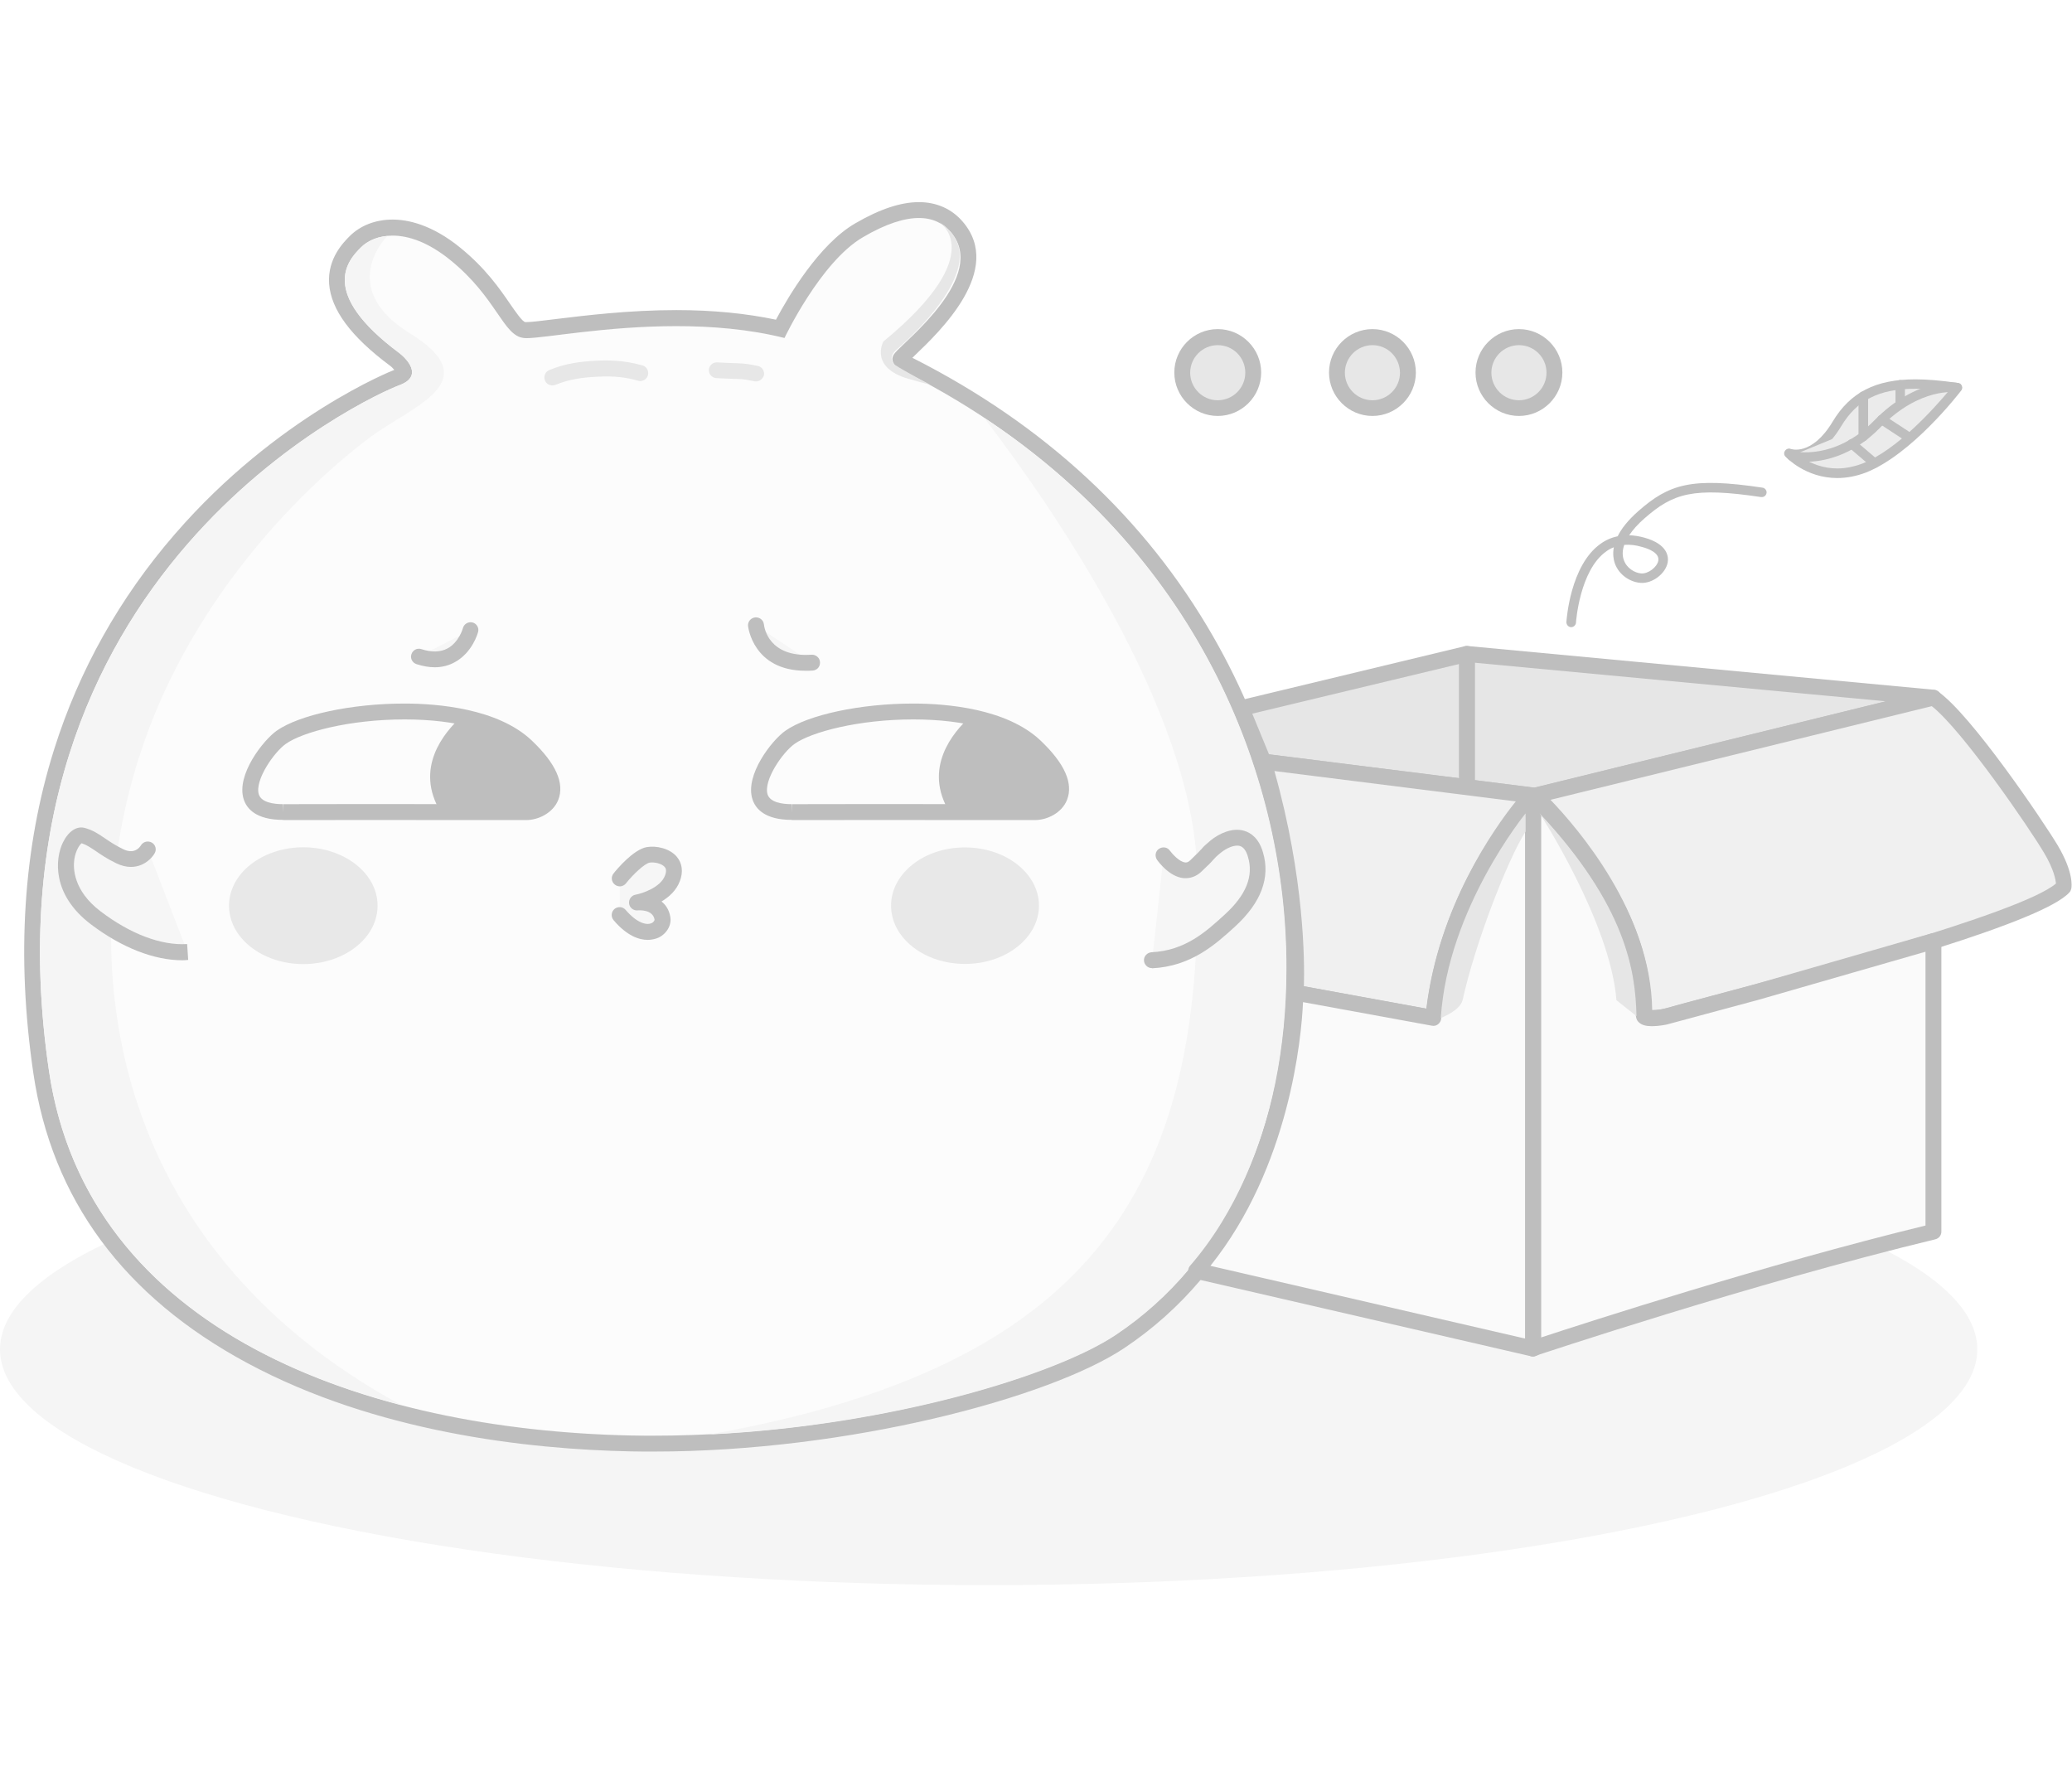
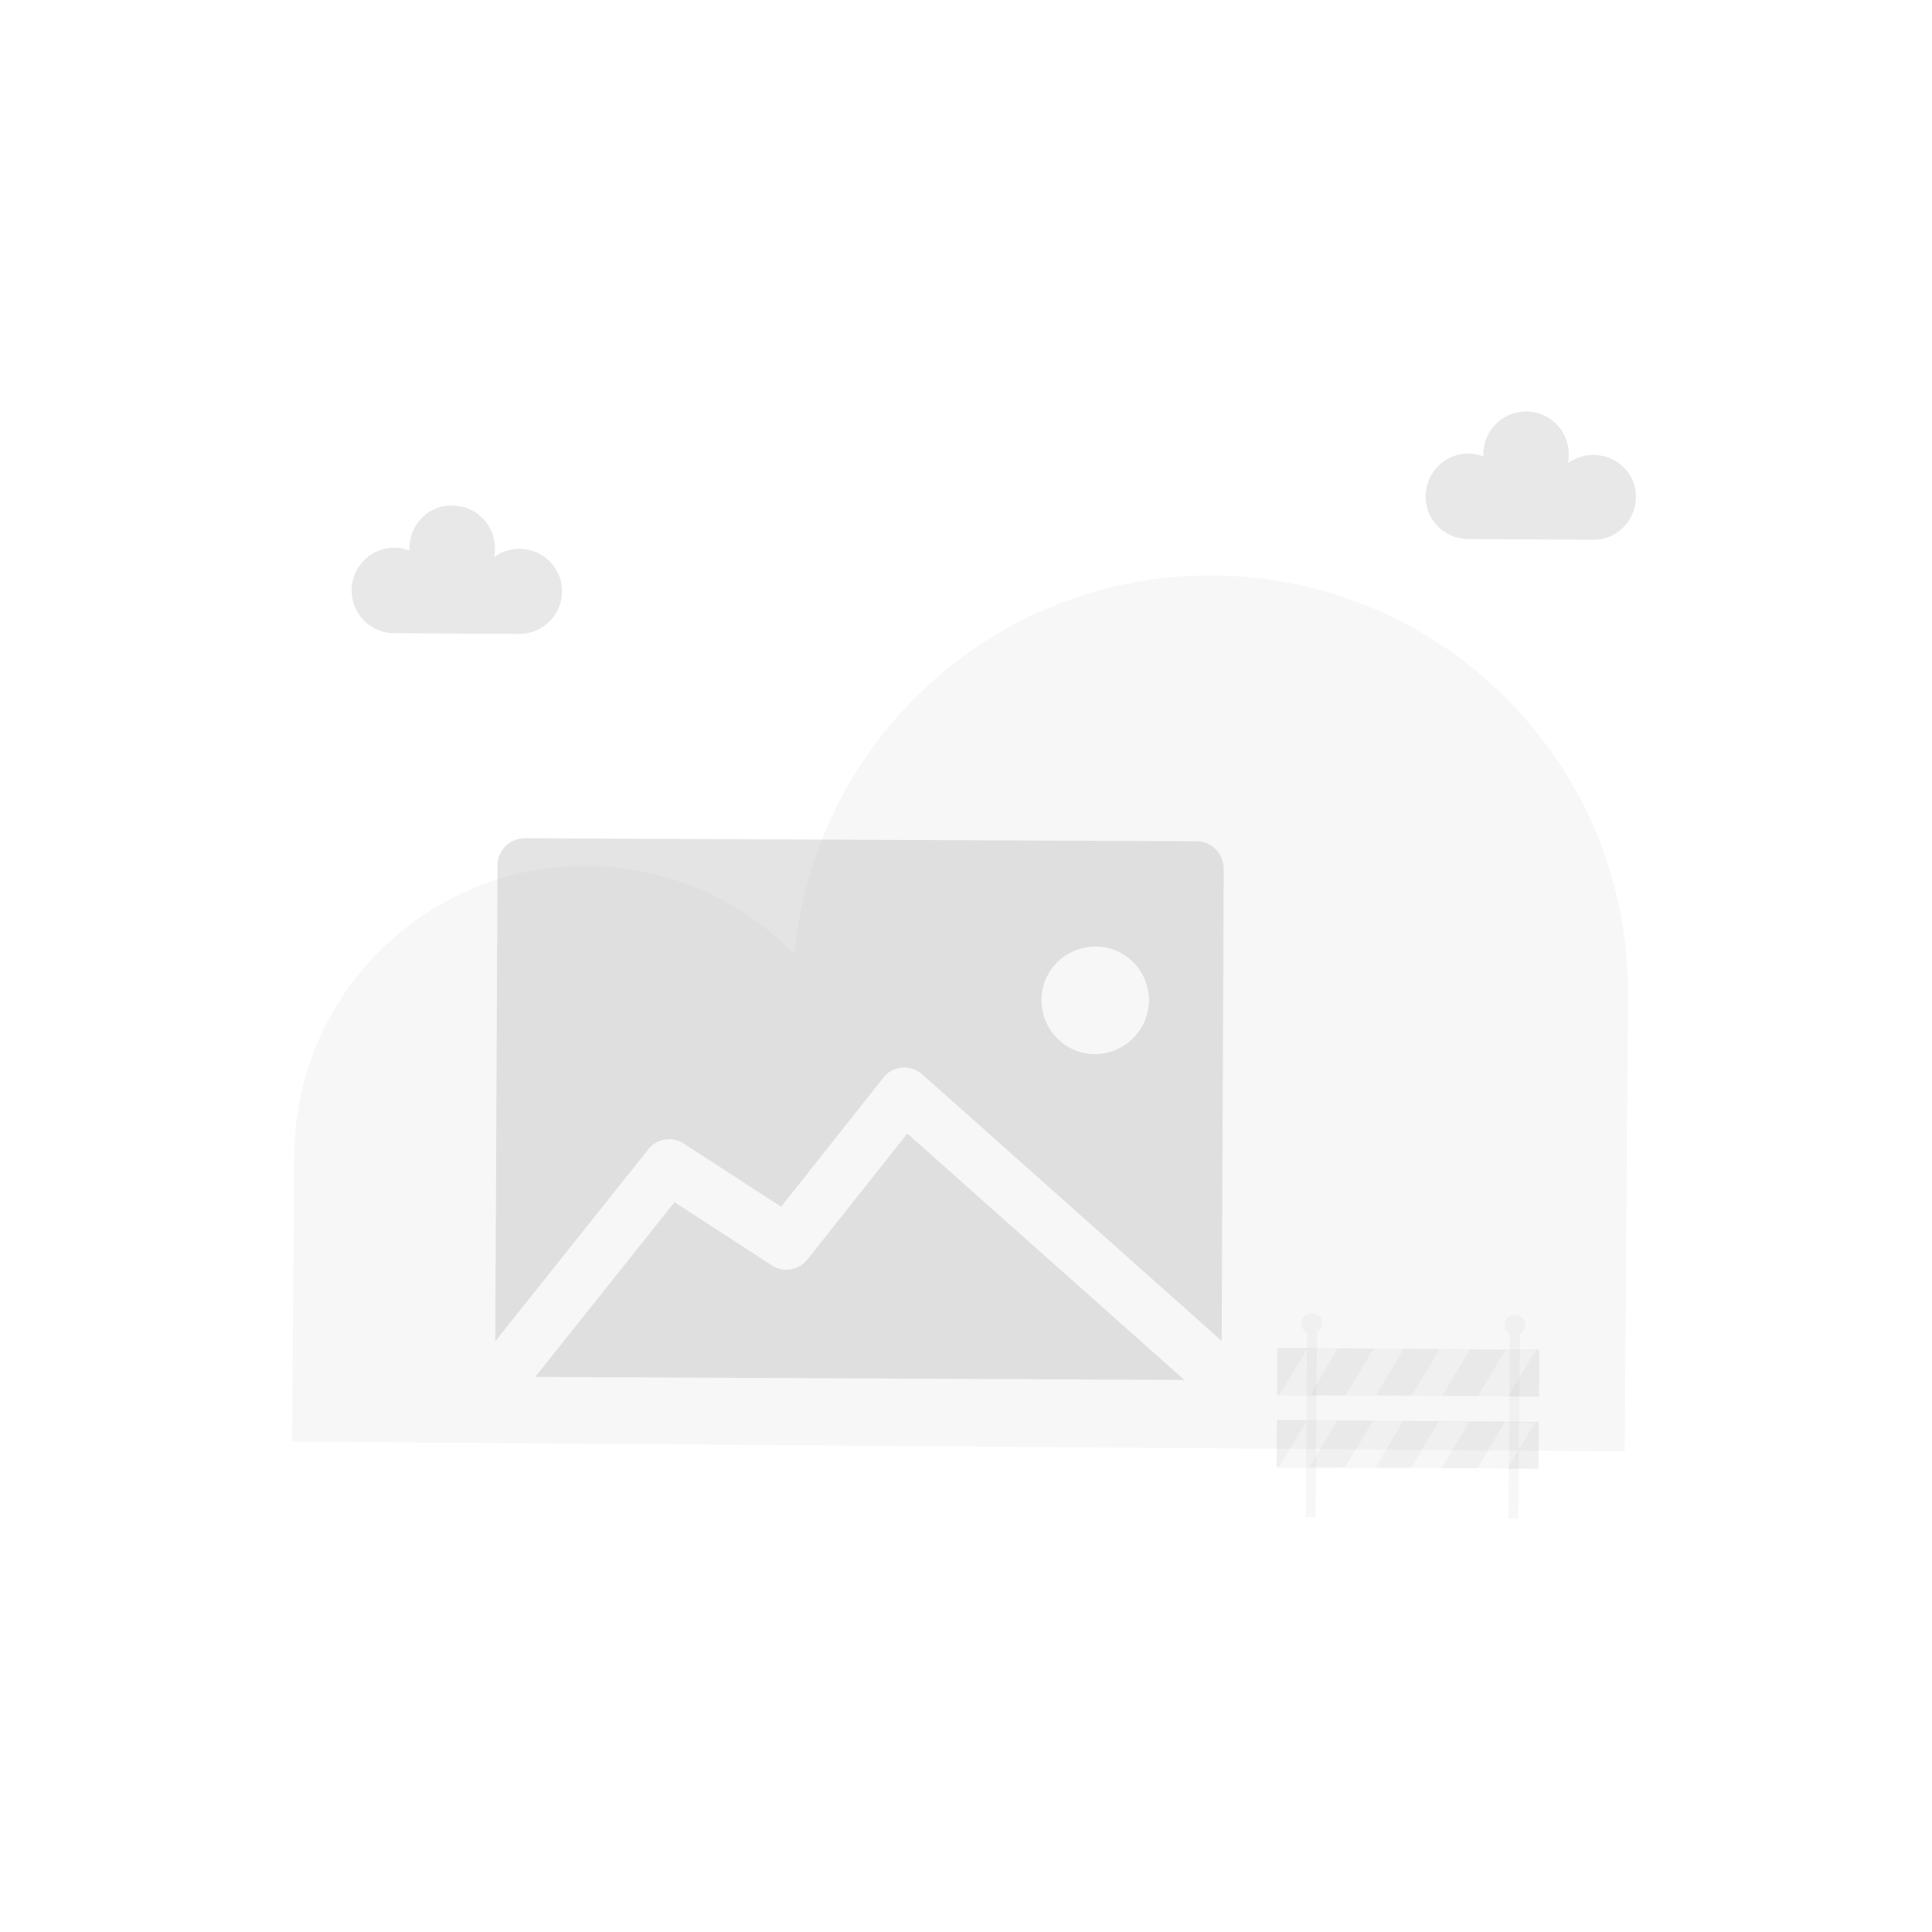
- <svg xmlns="http://www.w3.org/2000/svg" t="1702468862979" class="icon" viewBox="0 0 1188 1024" version="1.1" p-id="2212" width="232.031" height="200">
-   <path d="M0 773.7c0 48.3 108 92.9 283.4 117.1 175.4 24.1 391.5 24.1 566.9 0 175.4-24.2 283.4-68.8 283.4-117.1s-108-92.9-283.4-117.1c-175.4-24.1-391.5-24.1-566.9 0C108 680.8 0 725.4 0 773.7z m0 0" fill="#F5F5F5" p-id="2213" />
-   <path d="M494.8 136c26.3-15.3 41.5-13 50.2-3 21.8 25.2-26.5 62.6-32 69.4-5.5 6.8 6.6 11.2 6.6 11.2 157.8 80.1 217.7 222 217.7 341.2 0 92.6-34.6 168.3-97.8 210.5-39.1 26.1-156.1 60.2-277.5 57.7-152.4-3.1-311.9-59.2-334-209-42-286 186.4-387.8 200.9-393.1 14.5-5.3 3.7-15.7 0-18.5-46.7-34.8-29.1-53.4-22-60.5 8.2-8.2 27.2-12.3 51.3 7.3 26.6 21.6 30.1 43.3 42 44.6 11.9 1.3 85.8-16 149.5 0 0.1 0 20.7-43.6 45.1-57.8z m0 0" fill="#FCFCFC" p-id="2214" />
-   <path d="M526.9 125c8 0 13.9 3.1 18.2 8 21.8 25.2-26.5 62.6-32 69.4-5.5 6.8 6.6 11.2 6.6 11.2 157.8 80.1 217.7 222 217.7 341.2 0 92.6-34.6 168.3-97.8 210.5-37.8 25.2-148 57.9-264.9 57.9-4.2 0-8.4 0-12.6-0.1-152.4-3.1-311.9-59.2-334-209C-14 328 214.4 226.2 228.9 220.9c14.5-5.3 3.7-15.7 0-18.5-46.7-34.8-29.1-53.4-22-60.5 3.8-3.9 10.1-6.8 18.2-6.8 9.1 0 20.4 3.7 33.2 14.1 26.6 21.6 30.1 43.3 42 44.6 0.4 0 0.9 0.1 1.5 0.1 10.5 0 45.6-6.9 86-6.9 20.1 0 41.6 1.7 62 6.8 0 0 20.6-43.6 45-57.8 13.3-7.8 23.8-11 32.1-11m0-9.1c-10.5 0-22.5 4-36.6 12.2-20.8 12.1-38.3 41.9-45.4 55.2-17.1-3.6-36.2-5.5-57.1-5.5-27.3 0-52.3 3.1-68.8 5.1-7.6 0.9-14.2 1.8-17.2 1.8h-0.6c-1.7-0.2-5.7-6.1-8.7-10.4-5.9-8.6-14-20.4-28.5-32.2-16.4-13.4-30.2-16.2-38.9-16.2-9.8 0-18.5 3.4-24.6 9.5-3.5 3.5-12.8 12.8-11.8 27.3 1.1 14.9 12.5 30.3 34.8 46.9 1 0.7 1.9 1.7 2.6 2.5-0.1 0-0.2 0.1-0.3 0.1-0.6 0.2-66.9 26.4-125.4 93.9-31.7 36.5-55.1 78.2-69.4 123.7-17.7 56.2-21.7 118.6-11.9 185.4C29.7 687.6 71 743.5 141.9 781.6c73.7 39.6 160.3 49.4 220 50.6 4.3 0.1 8.5 0.1 12.8 0.1 111.8 0 227.2-30.8 270-59.4 65.7-43.9 101.9-121.4 101.8-218.1 0-66.2-17.6-131.8-50.9-189.8-38.9-67.8-96.7-121.4-171.8-159.5-0.2-0.1-0.5-0.2-0.7-0.3l1.5-1.5c14-13.4 51.4-48.9 27.3-76.7-6.3-7.3-15-11.1-25-11.1z m0 0" fill="#BEBEBE" p-id="2215" />
-   <path d="M564.3 239.6c37.1 48.5 120.2 167.3 122.1 260.4 3.8 182.1-61.6 283.8-279.7 322.5 104.6-5.1 198.8-34.1 233.1-57.1 63.2-42.2 97.8-117.9 97.8-210.5 0.1-107.2-48.5-232.9-173.3-315.3z m0 0" fill="#F5F5F5" p-id="2216" />
-   <path d="M667.2 490.3s10 14.2 18.5 6.2c8.5-8 5.8-6.5 11.5-11.2 5.7-4.7 18.3-10.4 22.8 4.5s-3.2 27.5-14.6 37.9c-11.4 10.4-24.3 21.8-44.8 22.8" fill="#F6F6F6" p-id="2217" />
-   <path d="M660.5 555.1c-2.5 0-4.5-2-4.6-4.4-0.1-2.5 1.9-4.5 4.3-4.7 19.4-0.9 31.4-11.9 42-21.6 12.3-11.2 16.7-22.1 13.3-33.2-1-3.5-2.6-5.5-4.5-6.1-3.2-1-7.9 1.3-11 3.8-2.7 2.2-3.2 2.8-4.3 4-1.1 1.3-2.7 3-7 7-2.9 2.7-6.4 3.9-10.1 3.6-8.2-0.8-14.5-9.5-15.2-10.5-1.4-2.1-1-4.9 1.1-6.3 2.1-1.4 4.9-1 6.3 1.1 1.5 2 5.5 6.4 8.7 6.7 0.7 0.1 1.7 0 2.9-1.2 4-3.8 5.4-5.3 6.5-6.5 1.3-1.5 2.2-2.4 5.2-4.9 4.9-4 12.6-7.6 19.4-5.5 3.5 1.1 8.2 4 10.6 12.2 4.4 14.6-1 28.9-15.9 42.6-11.2 10.2-25.1 22.9-47.7 24v-0.1z m0 0" fill="#BEBEBE" p-id="2218" />
-   <path d="M269.7 361.3s-5.9 22.8-29.6 15.2" fill="#F6F6F6" p-id="2219" />
-   <path d="M249.3 382.6c-3.3 0-6.8-0.6-10.5-1.8-2.4-0.8-3.7-3.3-2.9-5.7 0.8-2.4 3.3-3.7 5.7-2.9 5.9 1.9 10.9 1.8 15-0.4 6.6-3.6 8.8-11.5 8.8-11.6 0.3-1.2 1.1-2.2 2.1-2.8 1-0.6 2.3-0.8 3.4-0.5 2.4 0.6 3.9 3.1 3.2 5.5-0.1 0.5-3.2 11.7-13.2 17.2-3.5 2-7.5 3-11.6 3z m0 0" fill="#BEBEBE" p-id="2220" />
-   <path d="M433.4 358.5s2.2 23.5 32 21.5" fill="#F6F6F6" p-id="2221" />
-   <path d="M461.9 384.6c-30.2 0-33-25.4-33-25.7-0.2-2.5 1.6-4.6 4.1-4.9 2.5-0.2 4.7 1.5 5 4 0.2 2 2.8 19 27.2 17.4 1.6-0.1 3.2 0.6 4.2 2 0.9 1.4 1 3.1 0.3 4.6-0.7 1.5-2.2 2.4-3.9 2.5-1.4 0.1-2.7 0.1-3.9 0.1z m-7.9 85.5c-15.6 0-20.9-6.5-22.6-11.9-4.4-13.9 11.2-33.8 18.9-39.2 13.1-9.2 43.2-15.6 73.3-15.6 18.9 0 53.6 2.8 73 21.2 13.8 13.1 18.9 24.5 15.2 34-3 7.6-11.5 11.6-18.3 11.6h-30.3c-34.1 0-82.5-0.1-108.9 0h-0.3z m69.6-57.6c-31.3 0-58.4 7.2-68 14-6.8 4.8-18 20.9-15.5 29 1.5 4.6 8.4 5.6 13.9 5.6v4.6l0.2-4.6c26.4-0.1 74.8-0.1 108.9 0h30.3c3 0 8.3-1.9 9.9-5.8 2.1-5.4-2.6-14.1-13-24-12.7-12.2-36.4-18.8-66.7-18.8z m0 0" fill="#BEBEBE" p-id="2222" />
-   <path d="M593.5 427.9c-9-8.6-22.3-14-37.3-16.9-9.9 9-27.1 29.5-11.8 54.6h49.1c9.4-0.1 28.2-11 0-37.7z m-291.7 0c-9-8.6-22.3-14-37.3-16.9-9.9 9-27.1 29.5-11.8 54.6h49.1c9.4-0.1 28.2-11 0-37.7z m0 0" fill="#BEBEBE" p-id="2223" />
-   <path d="M162.3 470.1c-15.6 0-20.9-6.5-22.6-11.9-4.4-14 11.3-33.8 18.9-39.2 13.1-9.2 43.2-15.6 73.3-15.6 18.9 0 53.6 2.8 73 21.2 13.8 13.1 18.9 24.5 15.2 34-3 7.6-11.5 11.6-18.3 11.6h-30.3c-34.1 0-82.5-0.1-108.9 0h-0.3z m69.6-57.6c-31.3 0-58.4 7.2-68 14-6.8 4.8-18 20.9-15.5 29 1.5 4.6 8.4 5.6 13.9 5.6v4.6l0.2-4.6c26.4-0.1 74.8-0.1 108.9 0h30.3c3 0 8.3-1.9 9.9-5.8 2.1-5.4-2.6-14.1-13-24-12.7-12.2-36.4-18.8-66.7-18.8z m0 0" fill="#BEBEBE" p-id="2224" />
-   <path d="M355.3 503.7s9.9-12.4 16.4-13.5c6.4-1.1 18 2.6 13.9 13.5s-20.3 13.9-20.3 13.9 12.7-1.3 14.6 8.9c1.2 6.4-10.4 14.9-24.5-1.7" fill="#F6F6F6" p-id="2225" />
-   <path d="M371.3 538.9c-4.8 0-11.8-2.2-19.5-11.3-1.6-1.9-1.4-4.8 0.5-6.4 1.9-1.6 4.8-1.4 6.4 0.5 6.6 7.7 12.1 8.9 14.9 7.6 1.3-0.6 1.8-1.7 1.7-2.1-1.1-5.8-8.8-5.3-9.7-5.2-2.4 0.2-4.6-1.5-4.9-3.9-0.3-2.4 1.3-4.7 3.7-5.1 3.8-0.7 14.3-4.1 16.9-11 1.2-3.2 0.2-4.5-0.2-4.9-1.7-2-5.9-2.9-8.6-2.5-2.8 0.5-9.3 6.5-13.6 11.9-1.6 2-4.4 2.3-6.4 0.7-2-1.6-2.3-4.4-0.7-6.4 1.8-2.3 11.4-13.8 19.1-15.1 5.4-0.9 13.1 0.7 17.2 5.6 3.1 3.7 3.7 8.7 1.7 13.9-2 5.4-6.2 9.1-10.5 11.7 2.4 1.9 4.3 4.7 5 8.7 0.9 4.7-1.9 9.7-6.7 12-1.1 0.5-3.3 1.3-6.3 1.3z m0 0" fill="#BEBEBE" p-id="2226" />
-   <path d="M131.3 519.3c0 12 8.1 23 21.3 29 13.2 6 29.4 6 42.6 0 13.2-6 21.3-17 21.3-29s-8.1-23-21.3-29c-13.2-6-29.4-6-42.6 0-13.2 6-21.3 17-21.3 29z m0 0M510.9 519.3c0 18.5 19 33.4 42.4 33.4s42.4-15 42.4-33.4c0-18.5-19-33.4-42.4-33.4-23.4-0.1-42.4 14.9-42.4 33.4z m0 0" fill="#E8E8E8" p-id="2227" />
-   <path d="M677.9 213.6c0 7.3 3.9 14 10.2 17.6 6.3 3.6 14 3.6 20.3 0 6.3-3.6 10.2-10.3 10.2-17.6 0-7.3-3.9-14-10.2-17.6-6.3-3.6-14-3.6-20.3 0-6.3 3.7-10.2 10.4-10.2 17.6z m0 0" fill="#E7E7E7" p-id="2228" />
-   <path d="M698.2 238.5c-13.7 0-24.9-11.2-24.9-24.9s11.2-24.9 24.9-24.9 24.9 11.2 24.9 24.9-11.2 24.9-24.9 24.9z m0-40.6c-8.7 0-15.8 7.1-15.8 15.8 0 8.7 7.1 15.8 15.8 15.8 8.7 0 15.8-7.1 15.8-15.8 0-8.8-7.1-15.8-15.8-15.8z m0 0" fill="#BEBEBE" p-id="2229" />
-   <path d="M766.6 213.6c0 7.3 3.9 14 10.2 17.6 6.3 3.6 14 3.6 20.3 0 6.3-3.6 10.2-10.3 10.2-17.6 0-7.3-3.9-14-10.2-17.6-6.3-3.6-14-3.6-20.3 0-6.4 3.7-10.2 10.4-10.2 17.6z m0 0" fill="#E7E7E7" p-id="2230" />
-   <path d="M786.9 238.5c-13.7 0-24.9-11.2-24.9-24.9s11.2-24.9 24.9-24.9 24.9 11.2 24.9 24.9-11.2 24.9-24.9 24.9z m0-40.6c-8.7 0-15.8 7.1-15.8 15.8 0 8.7 7.1 15.8 15.8 15.8 8.7 0 15.8-7.1 15.8-15.8-0.1-8.8-7.1-15.8-15.8-15.8z m0 0" fill="#BEBEBE" p-id="2231" />
-   <path d="M850.6 213.6c0 11.2 9.1 20.3 20.3 20.3 11.2 0 20.3-9.1 20.3-20.3 0-11.2-9.1-20.3-20.3-20.3-11.2 0-20.3 9.1-20.3 20.3z m0 0" fill="#E7E7E7" p-id="2232" />
-   <path d="M870.9 238.5c-13.7 0-24.9-11.2-24.9-24.9s11.2-24.9 24.9-24.9 24.9 11.2 24.9 24.9-11.2 24.9-24.9 24.9z m0-40.6c-8.7 0-15.8 7.1-15.8 15.8 0 8.7 7.1 15.8 15.8 15.8 8.7 0 15.8-7.1 15.8-15.8 0-8.8-7.1-15.8-15.8-15.8z m30 161.7h-0.2c-1.5-0.1-2.6-1.4-2.6-2.9 0.1-1.3 2.2-32.6 19.6-44.9 2.9-2.1 6.3-3.6 9.8-4.3 2.1-4.3 5.8-9.1 11.8-14.4 17.6-15.5 30.4-19.6 71.2-13.5 1 0.1 1.8 0.8 2.2 1.7 0.4 0.9 0.2 1.9-0.4 2.7-0.6 0.8-1.6 1.1-2.6 1-39-5.8-50.4-2.2-66.8 12.2-3.8 3.3-6.7 6.6-8.8 9.7 3 0.1 5.9 0.6 8.8 1.4 13.5 3.8 13.8 11.1 13.3 14.1-1.1 6.4-8.7 12.3-15.5 11.8-5.4-0.3-12.4-4.1-14.9-11.4-0.7-2.1-1.2-5.2-0.5-9-1.6 0.6-3.1 1.4-4.4 2.4-15.2 10.8-17.3 40.5-17.3 40.8-0.1 1.4-1.3 2.6-2.7 2.6z m30.4-47.2c-1.1 3.1-1.2 6-0.3 8.6 1.6 4.8 6.3 7.5 10 7.8 4 0.3 9.1-3.6 9.8-7.3 0.8-4.4-5.5-6.9-9.4-7.9-3.6-1.1-6.9-1.4-10.1-1.2z m0 0" fill="#BEBEBE" p-id="2233" />
-   <path d="M1025.8 259.9s14.1 5.5 27.5-16.8 34.4-26 69.1-20.8c0 0-27.5 35.9-53.5 46.1-26 10.1-43.1-8.5-43.1-8.5z m0 0" fill="#EBEBEB" p-id="2234" />
-   <path d="M1053.4 274.1c-18.1 0-29.2-11.8-29.7-12.3-0.9-0.9-1-2.3-0.2-3.4 0.7-1 2.1-1.5 3.2-1 0 0 12 4.5 24.1-15.7 10.1-16.8 24.7-24.2 47.4-24.2 7 0 15 0.7 24.5 2.1 1 0.1 1.8 0.8 2.1 1.7 0.4 0.9 0.2 1.9-0.4 2.7-1.1 1.5-28.3 36.7-54.7 47-5.3 2-10.8 3.1-16.3 3.1z m-19.6-11.3c4.5 2.8 11.2 5.8 19.6 5.8 4.7 0 9.6-1 14.4-2.8 20.1-7.9 41.6-32.2 49.4-41.5-7.2-0.9-13.4-1.4-18.9-1.4-20.9 0-33.6 6.4-42.7 21.6-7.7 12.8-16 17.1-21.8 18.3z m0 0" fill="#BEBEBE" p-id="2235" />
-   <path d="M1027.3 261.3s25.2 6.2 49.2-18.3c24-24.5 45.8-20.8 45.8-20.8" fill="#EBEBEB" p-id="2236" />
-   <path d="M1035 264.8c-4.9 0-8-0.7-8.4-0.8-1.5-0.4-2.4-1.8-2-3.3 0.4-1.5 1.8-2.4 3.3-2 1 0.2 24.1 5.5 46.6-17.5 24.8-25.3 47.3-21.8 48.2-21.6 1 0.2 1.8 0.8 2.1 1.7 0.3 0.9 0.2 1.9-0.5 2.7-0.6 0.8-1.6 1.1-2.6 0.9-0.2 0-20.8-3.1-43.4 20-16.4 17-33.4 19.9-43.3 19.9z m0 0" fill="#BEBEBE" p-id="2237" />
-   <path d="M1068.3 253c-1.5 0-2.7-1.2-2.7-2.7v-23.1c0-1 0.5-1.9 1.4-2.4 0.8-0.5 1.9-0.5 2.7 0 0.8 0.5 1.4 1.4 1.4 2.4v23.1c-0.1 1.5-1.3 2.7-2.8 2.7z m0 0M1089.5 233c-1.5 0-2.7-1.2-2.7-2.7v-9.7c0-1.5 1.2-2.7 2.7-2.7s2.7 1.2 2.7 2.7v9.7c0 0.7-0.3 1.4-0.8 1.9-0.5 0.6-1.2 0.8-1.9 0.8z m0 0" fill="#BEBEBE" p-id="2238" />
-   <path d="M1061.9 254.5l12.9 11" fill="#EBEBEB" p-id="2239" />
-   <path d="M1074.8 268.3c-0.6 0-1.3-0.2-1.8-0.7l-12.9-11c-0.8-0.6-1.1-1.6-1-2.6 0.2-1 0.9-1.8 1.8-2.1 0.9-0.3 2-0.1 2.7 0.6l12.9 11c0.9 0.7 1.2 1.9 0.8 3-0.3 1-1.3 1.8-2.5 1.8z m0 0" fill="#BEBEBE" p-id="2240" />
-   <path d="M1079 240.6l14.8 9.7" fill="#EBEBEB" p-id="2241" />
-   <path d="M1093.8 253c-0.5 0-1-0.2-1.5-0.4l-14.8-9.7c-1.3-0.8-1.6-2.5-0.8-3.8 0.4-0.6 1-1 1.7-1.2 0.7-0.1 1.5 0 2.1 0.4l14.8 9.7c1 0.7 1.4 1.9 1.1 3.1-0.3 1.1-1.4 1.9-2.6 1.9z m0 0" fill="#BEBEBE" p-id="2242" />
-   <path d="M433.4 218.7c-0.3 0-0.6 0-0.9-0.1-3.6-0.7-6.4-1.3-9.4-1.3-4.1-0.1-8.3-0.3-12.4-0.5-1.6-0.1-3.1-1.1-3.8-2.5-0.7-1.5-0.6-3.2 0.3-4.5 0.9-1.4 2.5-2.1 4.1-2 4 0.2 8.1 0.4 12.1 0.5 3.8 0.1 7.1 0.7 11 1.5 2.3 0.4 3.9 2.6 3.7 4.9-0.4 2.3-2.4 4-4.7 4zM316.7 221c-2.2 0-4.1-1.5-4.5-3.7-0.4-2.1 0.7-4.3 2.7-5.1 9.2-3.8 17.6-4.9 27.2-5.4 6.6-0.3 15.6-0.3 26.2 2.7 1.6 0.4 2.8 1.7 3.2 3.3 0.4 1.6-0.1 3.3-1.2 4.4-1.2 1.1-2.9 1.6-4.4 1.1-7.4-2.1-14.3-2.8-23.3-2.3-8.7 0.4-16.2 1.4-24.2 4.7-0.5 0.2-1.1 0.3-1.7 0.3z m0 0" fill="#E7E7E7" p-id="2243" />
-   <path d="M841 375l267.6 25.1L880 456.3l-155.6-19.5-12.6-30.7L841 375z m0 0" fill="#E6E6E6" p-id="2244" />
-   <path d="M879.9 460.8h-0.6l-155.6-19.5c-1.6-0.2-3-1.3-3.6-2.8l-12.6-30.7c-0.5-1.2-0.4-2.6 0.2-3.8 0.6-1.2 1.7-2 3-2.4l129.2-31.1c0.5-0.1 1-0.2 1.5-0.1l267.6 25.1c2.2 0.2 4 2 4.1 4.2 0.2 2.2-1.3 4.2-3.5 4.8L881 460.7c-0.3 0.1-0.7 0.1-1.1 0.1z m-152.3-28.3l152.1 19.1 201.6-49.5-240-22.5L718 409.2l9.6 23.3z m0 0" fill="#BEBEBE" p-id="2245" />
-   <path d="M841 455.9c-1.2 0-2.4-0.5-3.2-1.3-0.9-0.9-1.3-2-1.3-3.2V375c0-2.5 2-4.6 4.6-4.6 2.5 0 4.6 2 4.6 4.6v76.4c-0.2 2.5-2.2 4.5-4.7 4.5z m0 0" fill="#BEBEBE" p-id="2246" />
-   <path d="M879.9 456.3s64.1 58.9 62.8 126.6c0 0 5.1 2.6 17.5-1.4s203.7-51.5 223-72.8c0 0 1.3-7.1-7.3-21.6-8.6-14.5-49.9-75-67.4-86.9l-228.6 56.1z m0 0" fill="#F0F0F0" p-id="2247" />
-   <path d="M948 588.2c-4.4 0-6.8-1-7.4-1.3-1.6-0.8-2.5-2.4-2.5-4.1 1.3-64.8-60.7-122.6-61.3-123.1-1.2-1.1-1.7-2.9-1.3-4.5 0.4-1.6 1.7-2.9 3.3-3.3l228.6-56.2c1.3-0.3 2.6-0.1 3.6 0.7 18.8 12.7 60.6 74.6 68.8 88.3 9 15.2 8.1 23.3 7.8 24.8-0.2 0.8-0.5 1.6-1.1 2.2-15 16.6-117.5 45.4-205.2 68.7-10.3 2.7-17.8 4.7-19.8 5.4-4.9 1.6-9.5 2.4-13.5 2.4z m-0.7-9.1h0.8c2.1 0 5.7-0.3 10.8-2 2.2-0.7 9.4-2.6 20.3-5.5 44.9-11.9 179.7-47.8 199.6-65-0.2-2.3-1.2-8.1-6.7-17.4-8.3-14.1-47-70.6-64.5-84.3L889 458.6c15.8 16.5 57.5 64.8 58.3 120.5z m0 0" fill="#BEBEBE" p-id="2248" />
-   <path d="M878 456s-48.9 53.2-56.1 127.7L743 569.3s3.9-57.3-18.5-132.5L878 456z m0 0" fill="#F0F0F0" p-id="2249" />
-   <path d="M821.8 588.2c-0.3 0-0.6 0-0.8-0.1l-78.9-14.4c-2.3-0.4-3.9-2.5-3.7-4.8 0-0.6 3.6-57.4-18.3-130.9-0.4-1.5-0.1-3.1 0.9-4.2 1-1.2 2.5-1.8 4-1.6l153.6 19.3c1.7 0.2 3.1 1.3 3.7 2.9 0.6 1.6 0.2 3.4-0.9 4.6-0.5 0.5-47.9 53-55 125-0.1 1.3-0.8 2.4-1.8 3.2-0.8 0.7-1.8 1-2.8 1z m-74.2-22.7l70.2 12.8c7.2-58.4 38.4-102.7 51.3-118.8l-138.4-17.4c17.3 61.5 17.3 109.4 16.9 123.4z m0 0" fill="#BEBEBE" p-id="2250" />
-   <path d="M879 456.3v317s122.7-41.1 229.6-66.9V539.6l-101.3 29.2-52.7 14.2s-9.3 2-11.9-0.1c-2.5-2.2 9.1-53.7-63.7-126.6z m0 0" fill="#FAFAFA" p-id="2251" />
-   <path d="M879 777.8c-1.2 0-2.4-0.5-3.2-1.3-0.9-0.9-1.3-2-1.3-3.2v-317c0-1.8 1.1-3.5 2.8-4.2 1.7-0.7 3.7-0.3 5 1 62.6 62.6 64.1 109.6 64.5 125v1.2h0.4c2.9 0 6.5-0.8 6.5-0.8l52.4-14.1 101.2-29.2c1.4-0.4 2.9-0.1 4 0.7 1.1 0.9 1.8 2.2 1.8 3.6v166.7c0 2.1-1.4 3.9-3.5 4.4-105.4 25.4-228 66.4-229.2 66.8-0.5 0.3-1 0.4-1.4 0.4z m4.5-310.3v299.4c25.6-8.4 128.9-41.9 220.5-64.2v-157l-95.5 27.5-52.7 14.2c-0.4 0.1-4.7 1-8.6 1-3.3 0-5.7-0.6-7.3-2-2-1.6-2.1-3.8-2.2-8-0.5-13.9-1.8-54.9-54.2-110.9z m0 0" fill="#BEBEBE" p-id="2252" />
-   <path d="M685.7 728.6s109.5 25.3 193.2 44.6v-317s-49.4 50.3-57.2 127.4l-78.9-14.4c0.1 0.1-0.9 94.5-57.1 159.4z m0 0" fill="#FAFAFA" p-id="2253" />
-   <path d="M879 777.8c-0.3 0-0.7 0-1-0.1-83.8-19.3-193.2-44.6-193.2-44.6-1.6-0.4-2.8-1.5-3.3-3s-0.2-3.2 0.9-4.4c54.5-63 56-155.5 56-156.4 0-1.3 0.6-2.6 1.7-3.5 1-0.9 2.4-1.2 3.7-1l74.1 13.6c9.3-75 55.9-123.2 57.9-125.2 1.3-1.3 3.3-1.7 5-1 1.7 0.7 2.8 2.4 2.8 4.2v317c0 1.2-0.5 2.4-1.3 3.2-1 0.7-2.1 1.2-3.3 1.2z m-185-52c25 5.8 110.5 25.5 180.4 41.7v-299c-14 17.6-42.4 59.6-48.1 115.6-0.1 1.3-0.8 2.4-1.8 3.2-1 0.8-2.3 1.1-3.6 0.8l-73.8-13.5c-0.9 20.6-7.8 94.6-53.1 151.2z m0 0" fill="#BEBEBE" p-id="2254" />
-   <path d="M938.3 582.6c-0.6-25.9-6-63.1-55.5-116.2 0 0 40.5 62.3 44 107.1l11.5 9.1z m-63.6-116.2s-44.6 54.4-48.6 117.3c0 0 11.1-4.2 12.5-10.3 7.3-33 26-80.9 36.1-96.6v-10.4z m0 0" fill="#E6E6E6" p-id="2255" />
-   <path d="M538.3 127.3s30.2 17.5-31.8 68.5c0 0-8.9 15.9 16.9 22.1 0 0 3.5 1.1 9.9 2.7 0 0-14.9-7.9-20.4-11.5 0 0-4.4-3.8 1.1-8.6 0 0 46.3-38.5 34.3-62.5 0 0-3-6.8-10-10.7z m0 0" fill="#E7E7E7" p-id="2256" />
-   <path d="M80.5 431.8c36.3-110.9 124.3-176.2 136.1-184.2 24.2-16.4 61-30.2 18.4-56.5s-12.9-55.8-12.9-55.8c-6.6 0.6-11.8 3.3-15.2 6.6-7.1 7.1-24.7 25.7 22 60.5 3.7 2.8 14.5 13.2 0 18.5C214.4 226.2-14 328 28.1 614 43.7 720 128 779 230 805.6 60.1 713.3 42.3 548.6 80.5 431.8z m0 0" fill="#F5F5F5" p-id="2257" />
-   <path d="M84.7 486.9s-5.2 9.2-16.1 4c-10.9-5.2-14.1-10-21.3-11.9-7.2-1.9-20.6 25.9 7.4 47.2 28 21.3 48.7 19.9 52.8 19.7" fill="#F6F6F6" p-id="2258" />
-   <path d="M104.6 550.6c-16.4 0-34.9-7.3-52.6-20.7-22.3-17-20.5-37.5-15.9-46.9 3.1-6.3 7.8-9.5 12.4-8.3 4.6 1.2 7.9 3.4 11.4 5.8 2.8 1.9 6 4.1 10.7 6.4C77 490 80 486 80.8 484.7c1.3-2.1 4-2.8 6.2-1.6 2.2 1.2 2.9 4 1.7 6.1-2.5 4.4-10.4 11.4-22 5.8-5.4-2.6-9-5.1-11.9-7.1-3-2-5.2-3.5-8-4.4-1.1 0.8-3.4 4-4.2 9.3-0.7 5-0.6 17.8 15 29.7 17.1 13 34.7 19.7 49.7 18.8l0.6 9.1c-1.2 0.1-2.2 0.2-3.3 0.2z m0 0" fill="#BEBEBE" p-id="2259" />
+ <svg xmlns="http://www.w3.org/2000/svg" height="1024" node-id="1" sillyvg="true" template-height="1024" template-width="1024" version="1.1" viewBox="0 0 1024 1024" width="1024">
+   <defs node-id="28" />
+   <g node-id="130">
+     <path d="M 627.70 731.40 L 283.70 729.80 L 357.50 637.20 L 409.10 670.70 C 415.20 674.70 423.50 673.40 428.00 667.50 L 480.90 600.80 L 627.70 731.40 Z M 648.60 460.50 L 647.50 710.70 L 488.80 569.40 C 485.80 566.90 482.00 565.50 478.10 565.80 C 474.20 566.10 470.60 568.10 468.20 571.20 L 414.00 639.60 L 362.40 606.10 C 356.30 602.10 348.00 603.40 343.50 609.30 L 262.50 710.90 L 263.70 458.60 C 263.70 450.70 270.20 444.30 278.10 444.30 L 634.60 445.90 C 642.30 446.10 648.60 452.60 648.60 460.50 Z M 609.00 530.30 C 609.00 514.50 596.40 501.70 580.70 501.70 C 565.00 501.70 552.00 514.20 552.00 530.00 C 552.00 545.80 564.60 558.70 580.30 558.70 C 595.90 558.80 608.80 546.00 609.00 530.30 Z" fill="#b3b3b3" fill-opacity="0.35" fill-rule="nonzero" group-id="1" node-id="34" stroke="none" target-height="287.1" target-width="386.1" target-x="262.5" target-y="444.3" />
+   </g>
+   <g node-id="131">
+     <path d="M 643.20 305.00 L 643.20 305.00 C 527.20 304.10 431.60 392.50 421.10 505.90 C 393.30 477.20 354.50 459.20 311.40 459.00 L 311.40 459.00 C 226.20 458.30 156.60 526.80 156.00 612.00 L 154.80 764.10 L 418.20 766.00 L 463.40 766.30 L 861.10 769.30 L 862.90 527.90 C 863.80 405.80 765.40 305.90 643.20 305.00 Z" fill="#b3b3b3" fill-opacity="0.1" fill-rule="nonzero" group-id="2" node-id="39" stroke="none" target-height="465.2" target-width="709" target-x="154.8" target-y="304.1" />
+   </g>
+   <g node-id="132">
+     <path d="M 275.40 290.90 C 270.30 290.90 265.60 292.50 261.90 295.20 C 262.20 293.70 262.30 292.20 262.30 290.70 C 262.50 278.30 252.40 268.10 239.80 267.90 C 227.20 267.70 217.10 277.80 217.00 290.40 C 217.00 290.90 217.00 291.30 217.00 291.80 C 214.60 290.90 211.90 290.30 209.20 290.30 C 196.70 290.10 186.50 300.20 186.40 312.80 C 186.20 325.10 196.00 335.20 208.20 335.60 L 208.20 335.60 L 275.10 336.00 C 287.60 336.10 297.80 326.10 297.90 313.50 C 298.00 300.90 287.80 291.00 275.40 290.90 Z" fill="#b3b3b3" fill-opacity="0.3" fill-rule="nonzero" group-id="3" node-id="44" stroke="none" target-height="68.4" target-width="111.8" target-x="186.2" target-y="267.7" />
+   </g>
+   <g node-id="133">
+     <path d="M 844.60 241.10 C 839.50 241.10 834.80 242.80 831.10 245.40 C 831.40 243.90 831.50 242.40 831.50 240.90 C 831.60 228.40 821.60 218.20 809.00 218.10 C 796.40 218.00 786.40 228.00 786.20 240.60 C 786.20 241.10 786.20 241.50 786.20 241.90 C 783.80 241.00 781.10 240.40 778.40 240.40 C 766.00 240.20 755.80 250.30 755.60 262.90 C 755.50 275.20 765.20 285.30 777.40 285.70 L 777.40 285.70 L 844.30 286.10 C 856.70 286.30 866.90 276.20 867.10 263.60 C 867.30 251.10 857.10 241.20 844.60 241.10 Z" fill="#b3b3b3" fill-opacity="0.3" fill-rule="nonzero" group-id="4" node-id="49" stroke="none" target-height="68.3" target-width="111.8" target-x="755.5" target-y="218" />
+   </g>
+   <g node-id="134">
+     <g node-id="135">
+       <path d="M 695.40 696.00 C 692.20 696.00 689.80 698.40 689.80 701.50 C 689.80 703.80 691.00 705.60 692.80 706.50 L 692.00 804.10 L 697.30 804.10 L 698.10 706.10 C 699.80 705.20 700.80 703.40 700.80 701.40 C 700.90 698.40 698.50 696.20 695.40 696.00 Z" fill="#b3b3b3" fill-opacity="0.1" fill-rule="nonzero" group-id="5,6" node-id="56" stroke="none" target-height="108.1" target-width="11.1" target-x="689.8" target-y="696" />
+       <path d="M 808.50 702.30 C 808.50 699.50 806.10 696.90 803.00 696.80 C 799.90 696.80 797.40 699.20 797.40 702.30 C 797.40 704.40 798.60 706.20 800.30 707.10 L 799.50 804.90 L 804.80 804.90 L 805.60 707.10 C 807.30 706.20 808.30 704.40 808.50 702.30 Z" fill="#b3b3b3" fill-opacity="0.1" fill-rule="nonzero" group-id="5,6" node-id="58" stroke="none" target-height="108.1" target-width="11.1" target-x="797.4" target-y="696.8" />
+     </g>
+     <g node-id="136">
+       <path d="M 677.21 739.20 L 677.39 714.40 L 815.89 715.43 L 815.71 740.23 Z" fill="#b3b3b3" fill-opacity="0.1" fill-rule="nonzero" group-id="5,7" node-id="63" stroke="none" target-height="25.832" target-width="138.685" target-x="677.207" target-y="714.396" />
+     </g>
+     <g node-id="137">
+       <path d="M 693.10 714.50 L 692.80 714.90 L 678.30 739.20 L 677.20 739.20 L 677.40 714.50 Z" fill="#b3b3b3" fill-opacity="0.1" fill-rule="nonzero" group-id="5,8" node-id="68" stroke="none" target-height="24.7" target-width="15.9" target-x="677.2" target-y="714.5" />
+     </g>
+     <g node-id="138">
+       <path d="M 728.10 714.80 L 713.20 739.50 L 694.50 739.40 L 700.30 729.50 L 709.00 714.60 Z" fill="#b3b3b3" fill-opacity="0.1" fill-rule="nonzero" group-id="5,9" node-id="73" stroke="none" target-height="24.9" target-width="33.6" target-x="694.5" target-y="714.6" />
+     </g>
+     <g node-id="139">
+       <path d="M 763.00 715.10 L 748.20 739.70 L 729.40 739.50 L 744.00 714.90 Z" fill="#b3b3b3" fill-opacity="0.1" fill-rule="nonzero" group-id="5,10" node-id="78" stroke="none" target-height="24.8" target-width="33.6" target-x="729.4" target-y="714.9" />
+     </g>
+     <g node-id="140">
+       <path d="M 798.00 715.40 L 783.30 740.00 L 764.40 739.80 L 779.10 715.20 Z" fill="#b3b3b3" fill-opacity="0.1" fill-rule="nonzero" group-id="5,11" node-id="83" stroke="none" target-height="24.8" target-width="33.6" target-x="764.4" target-y="715.2" />
+     </g>
+     <g node-id="141">
+       <path d="M 815.80 715.40 L 815.70 740.30 L 799.30 740.10 L 814.00 715.40 Z" fill="#b3b3b3" fill-opacity="0.1" fill-rule="nonzero" group-id="5,12" node-id="88" stroke="none" target-height="24.9" target-width="16.5" target-x="799.3" target-y="715.4" />
+     </g>
+     <g node-id="142">
+       <path d="M 676.93 777.48 L 677.11 752.68 L 815.61 753.71 L 815.43 778.51 Z" fill="#b3b3b3" fill-opacity="0.1" fill-rule="nonzero" group-id="5,13" node-id="93" stroke="none" target-height="25.832" target-width="138.685" target-x="676.93" target-y="752.677" />
+     </g>
+     <g node-id="143">
+       <path d="M 692.80 752.70 L 692.50 753.20 L 678.00 777.50 L 676.90 777.50 L 677.10 752.70 Z" fill="#b3b3b3" fill-opacity="0.1" fill-rule="nonzero" group-id="5,14" node-id="98" stroke="none" target-height="24.8" target-width="15.9" target-x="676.9" target-y="752.7" />
+     </g>
+     <g node-id="144">
+       <path d="M 727.80 753.00 L 712.90 777.80 L 694.20 777.60 L 700.00 767.70 L 708.70 752.90 Z" fill="#b3b3b3" fill-opacity="0.1" fill-rule="nonzero" group-id="5,15" node-id="103" stroke="none" target-height="24.9" target-width="33.6" target-x="694.2" target-y="752.9" />
+     </g>
+     <g node-id="145">
+       <path d="M 762.70 753.30 L 747.90 777.90 L 729.10 777.80 L 743.70 753.20 Z" fill="#b3b3b3" fill-opacity="0.1" fill-rule="nonzero" group-id="5,16" node-id="108" stroke="none" target-height="24.7" target-width="33.6" target-x="729.1" target-y="753.2" />
+     </g>
+     <g node-id="146">
+       <path d="M 797.70 753.60 L 783.10 778.20 L 764.10 778.10 L 778.80 753.50 Z" fill="#b3b3b3" fill-opacity="0.1" fill-rule="nonzero" group-id="5,17" node-id="113" stroke="none" target-height="24.7" target-width="33.6" target-x="764.1" target-y="753.5" />
+     </g>
+     <g node-id="147">
+       <path d="M 815.50 753.80 L 815.40 778.50 L 799.00 778.40 L 813.70 753.80 Z" fill="#b3b3b3" fill-opacity="0.1" fill-rule="nonzero" group-id="5,18" node-id="118" stroke="none" target-height="24.7" target-width="16.5" target-x="799" target-y="753.8" />
+     </g>
+     <g node-id="148">
+       <path d="M 815.70 740.30 C 815.70 740.30 815.70 740.20 815.70 739.80 L 815.70 738.40 C 815.70 737.40 815.70 735.70 815.70 733.60 C 815.70 729.40 815.80 723.20 815.80 715.30 L 815.90 715.50 L 677.40 714.70 L 677.40 714.70 L 677.60 714.50 C 677.60 722.90 677.40 731.30 677.40 739.30 L 677.20 739.20 L 775.90 740.10 L 805.20 740.20 L 813.10 740.20 L 813.10 740.20 L 805.20 740.20 L 775.90 740.10 L 677.20 739.70 L 676.80 739.70 L 676.90 714.50 L 677.10 714.50 L 815.60 715.70 L 815.70 715.70 L 815.70 715.80 C 815.70 723.80 815.60 729.90 815.60 734.10 C 815.60 736.40 815.60 737.90 815.60 738.90 L 815.60 739.90 L 815.60 740.30 Z" fill="#b3b3b3" fill-opacity="0.1" fill-rule="nonzero" group-id="5,19" node-id="123" stroke="none" target-height="25.8" target-width="139.1" target-x="676.8" target-y="714.5" />
+     </g>
+     <path d="M 815.40 778.50 C 815.40 778.50 815.40 778.40 815.40 778.00 L 815.40 776.60 C 815.40 775.60 815.40 773.90 815.40 771.80 C 815.40 767.60 815.50 761.40 815.50 753.50 L 815.60 753.60 L 677.20 753.00 L 677.20 753.00 L 677.40 752.90 C 677.40 761.30 677.20 769.70 677.20 777.70 L 677.00 777.60 L 775.70 778.50 L 805.00 778.60 L 812.90 778.60 L 812.90 778.60 L 805.00 778.60 L 775.70 778.50 L 677.00 778.10 L 676.60 778.10 L 676.70 753.00 L 676.90 753.00 L 815.40 754.20 L 815.50 754.20 L 815.50 754.30 C 815.50 762.20 815.40 768.40 815.40 772.60 C 815.40 774.90 815.40 776.40 815.40 777.40 L 815.40 778.40 C 815.40 778.20 815.40 778.50 815.40 778.50 Z" fill="#b3b3b3" fill-opacity="0.1" fill-rule="nonzero" group-id="5,20" node-id="128" stroke="none" target-height="25.7" target-width="139" target-x="676.6" target-y="752.9" />
+   </g>
</svg>
